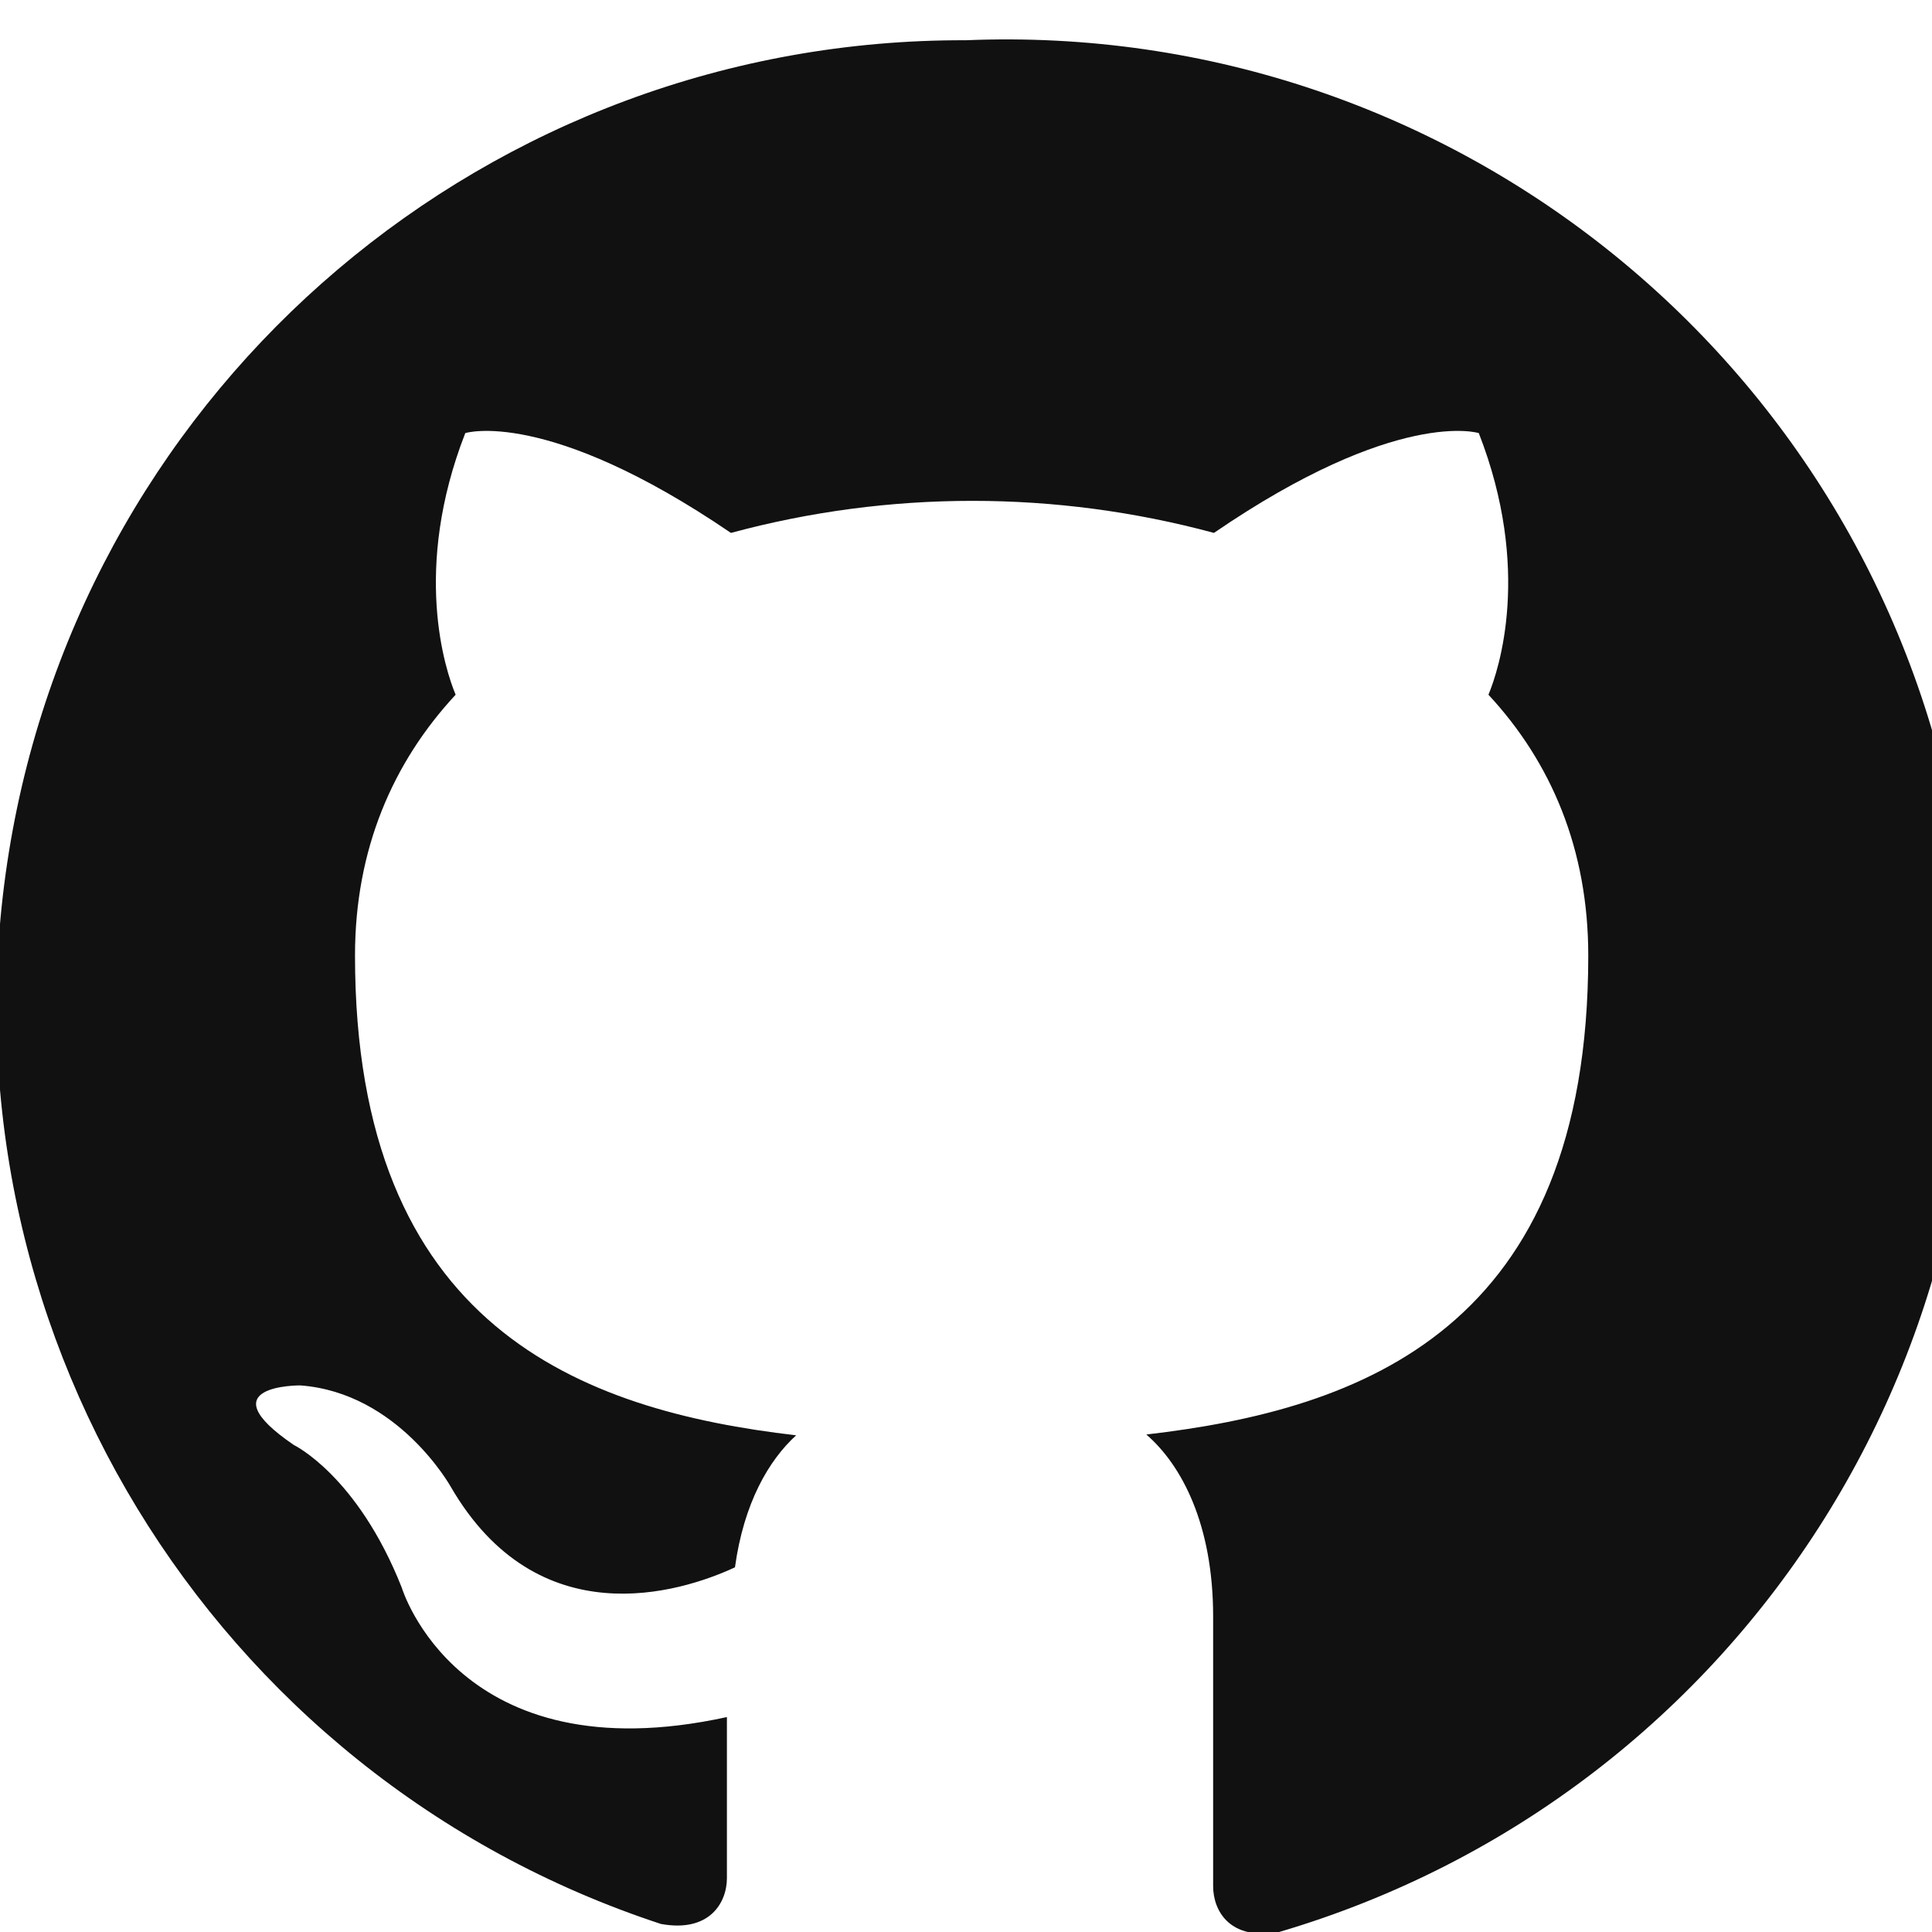
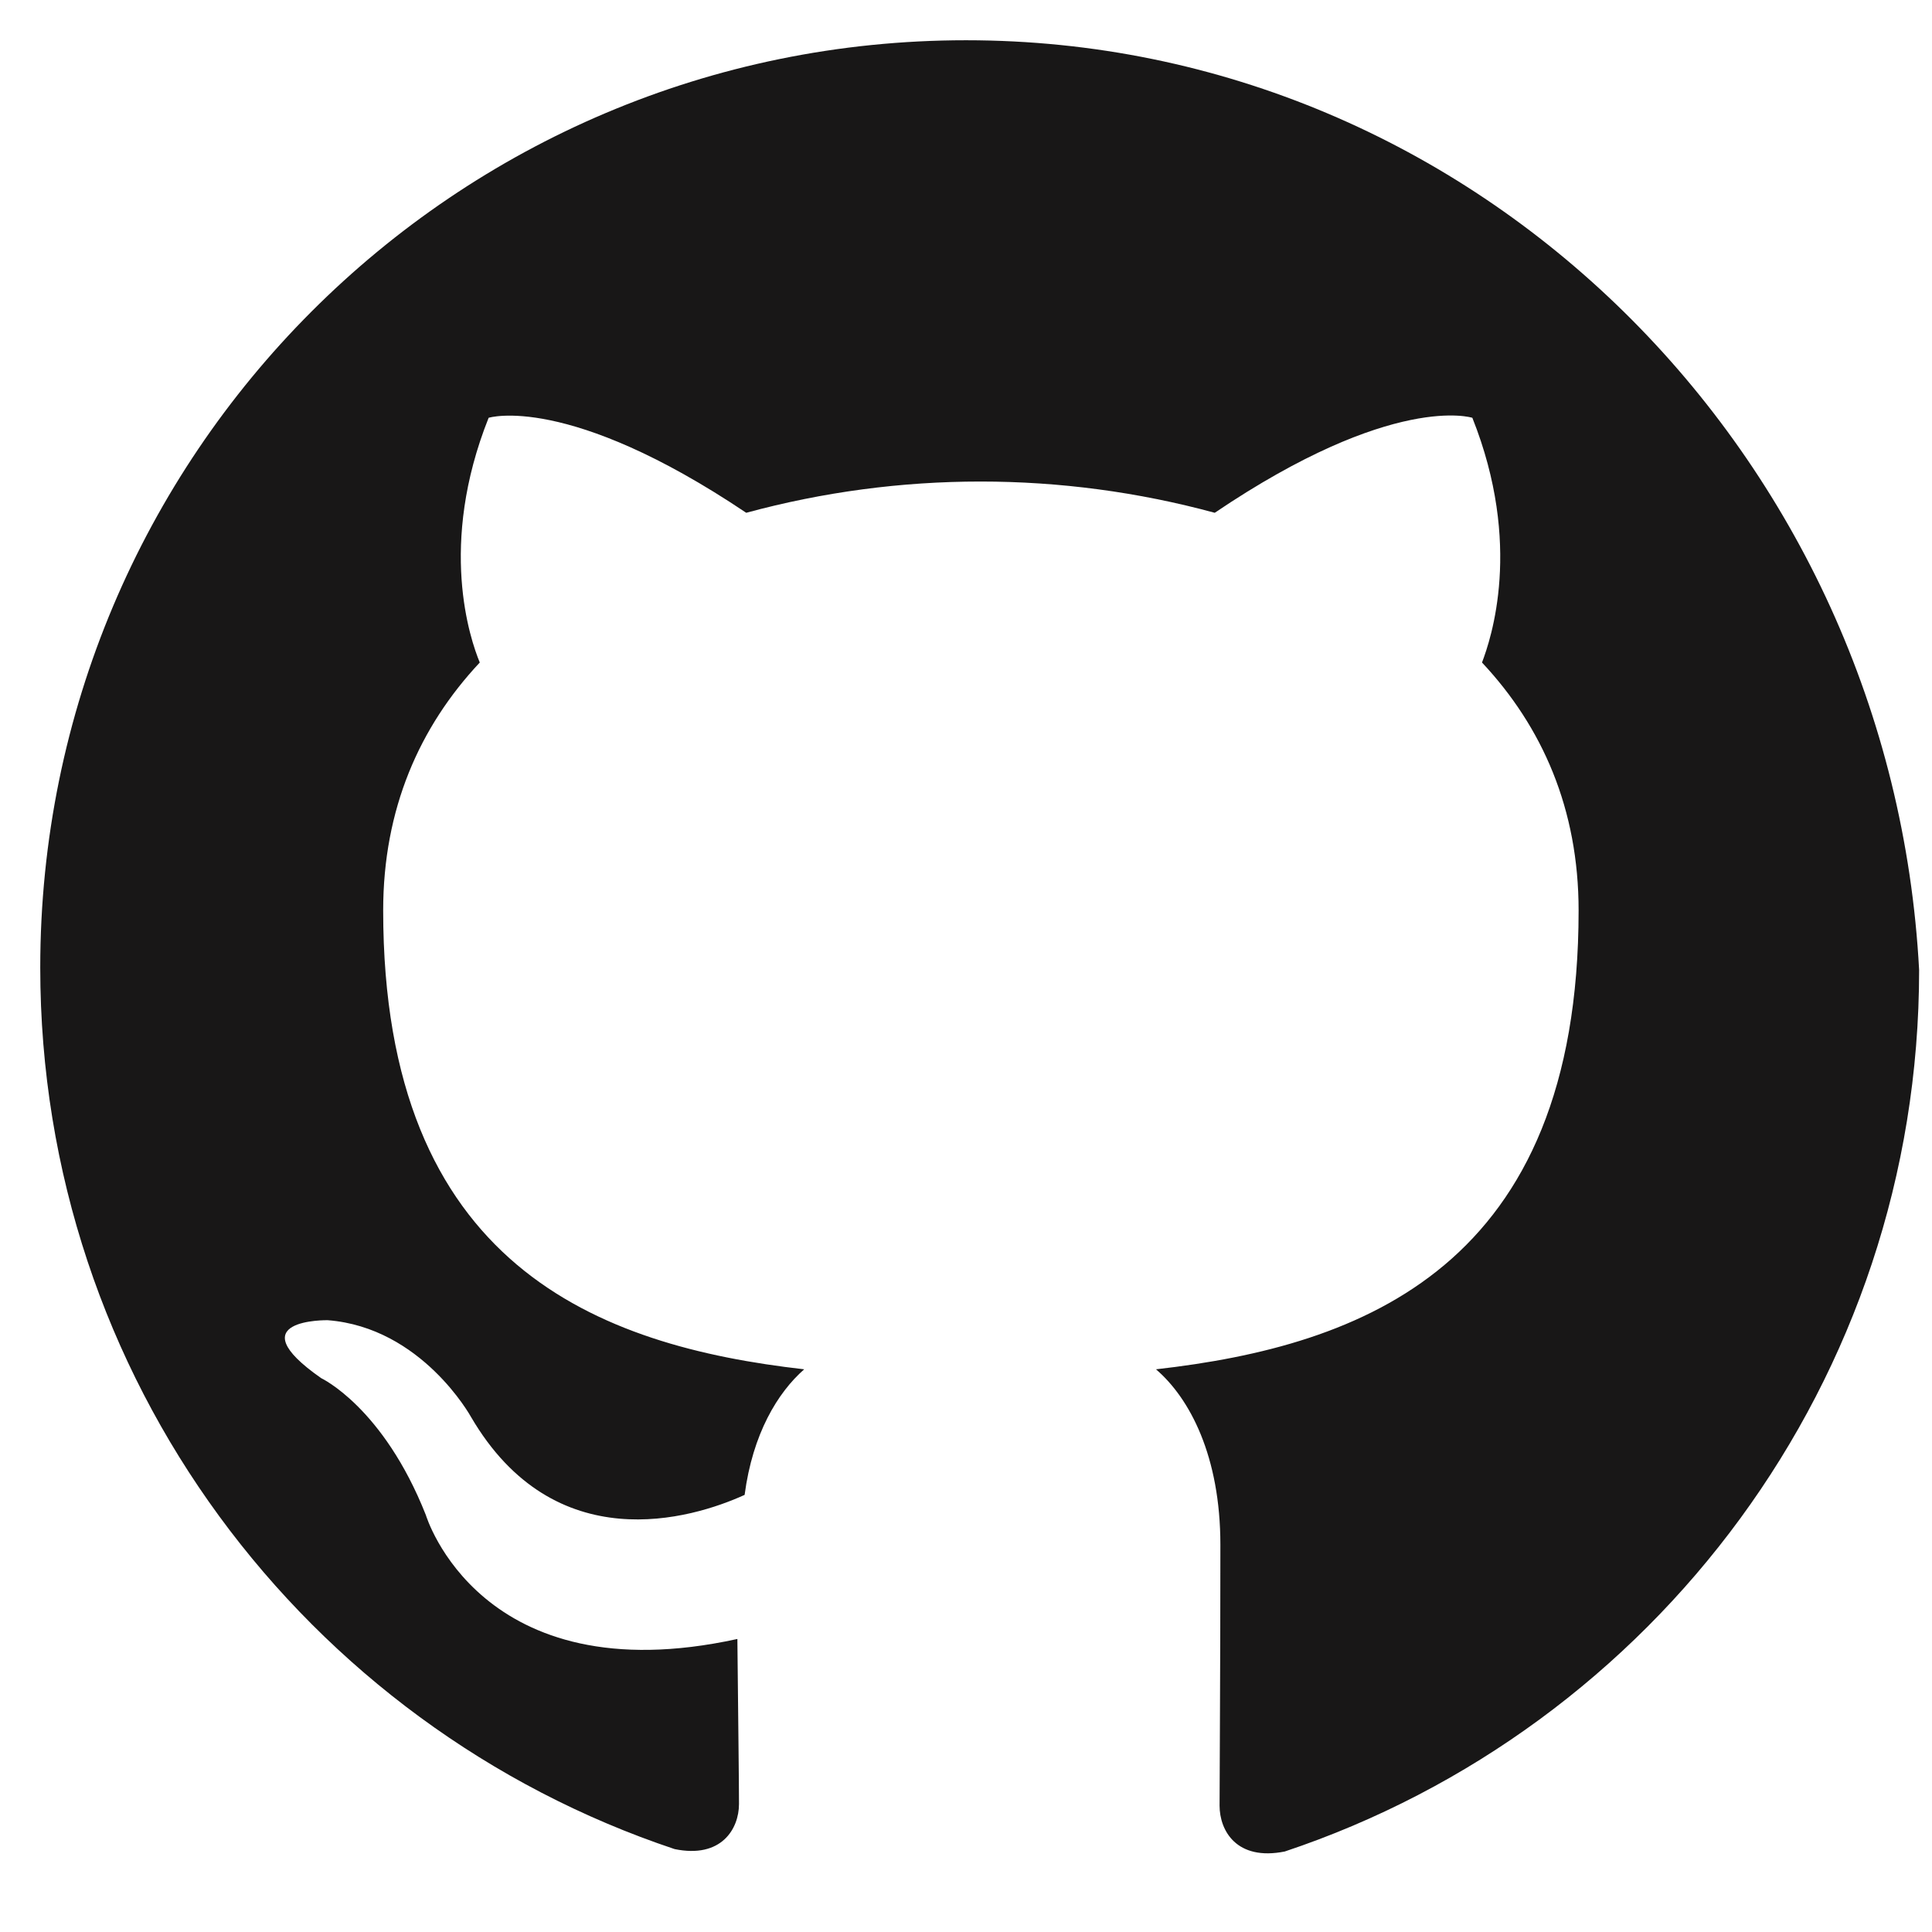
- <svg xmlns="http://www.w3.org/2000/svg" viewBox="0 0 24 24" fill="#111" role="img">
-   <path d="M12 .5a12 12 0 0 0-3.79 23.4c.6.11.82-.26.82-.57v-2c-3.34.73-4.04-1.61-4.04-1.61-.55-1.39-1.34-1.77-1.34-1.77-1.1-.75.08-.74.08-.74 1.22.09 1.87 1.26 1.87 1.26 1.08 1.86 2.84 1.32 3.53 1 .11-.8.42-1.33.76-1.64-2.67-.31-5.48-1.34-5.48-5.96 0-1.32.47-2.4 1.25-3.24-.13-.31-.54-1.56.12-3.25 0 0 1.01-.32 3.3 1.24a11.5 11.5 0 0 1 6 0c2.28-1.56 3.29-1.24 3.29-1.24.66 1.69.25 2.94.12 3.25.78.84 1.24 1.92 1.24 3.24 0 4.64-2.81 5.64-5.49 5.95.44.38.83 1.12.83 2.26v3.35c0 .31.21.68.82.57A12 12 0 0 0 12 .5Z" />
+ <svg xmlns="http://www.w3.org/2000/svg" viewBox="0 0 24 24" fill="none">
+   <path fill="#181717" d="M12 .5C5.65.5.5 5.65.5 12.02c0 5.1 3.3 9.42 7.88 10.95.58.12.8-.25.8-.56 0-.28-.01-1.04-.02-2.05-3.2.7-3.87-1.54-3.87-1.54-.53-1.34-1.3-1.7-1.3-1.7-1.06-.74.08-.72.08-.72 1.17.09 1.78 1.2 1.78 1.2 1.04 1.78 2.74 1.27 3.4.97.1-.76.41-1.27.74-1.56-2.55-.29-5.23-1.28-5.23-5.7 0-1.26.45-2.28 1.2-3.08-.12-.29-.52-1.46.11-3.04 0 0 .98-.31 3.2 1.18a11.1 11.1 0 0 1 5.82 0c2.22-1.5 3.2-1.18 3.2-1.18.63 1.58.23 2.75.12 3.04.75.8 1.2 1.82 1.2 3.08 0 4.43-2.69 5.41-5.25 5.7.42.36.8 1.08.8 2.18 0 1.58-.01 2.85-.01 3.24 0 .31.21.69.81.57 4.58-1.53 7.88-5.85 7.88-10.95C23.5 5.65 18.35.5 12 .5Z" />
</svg>
